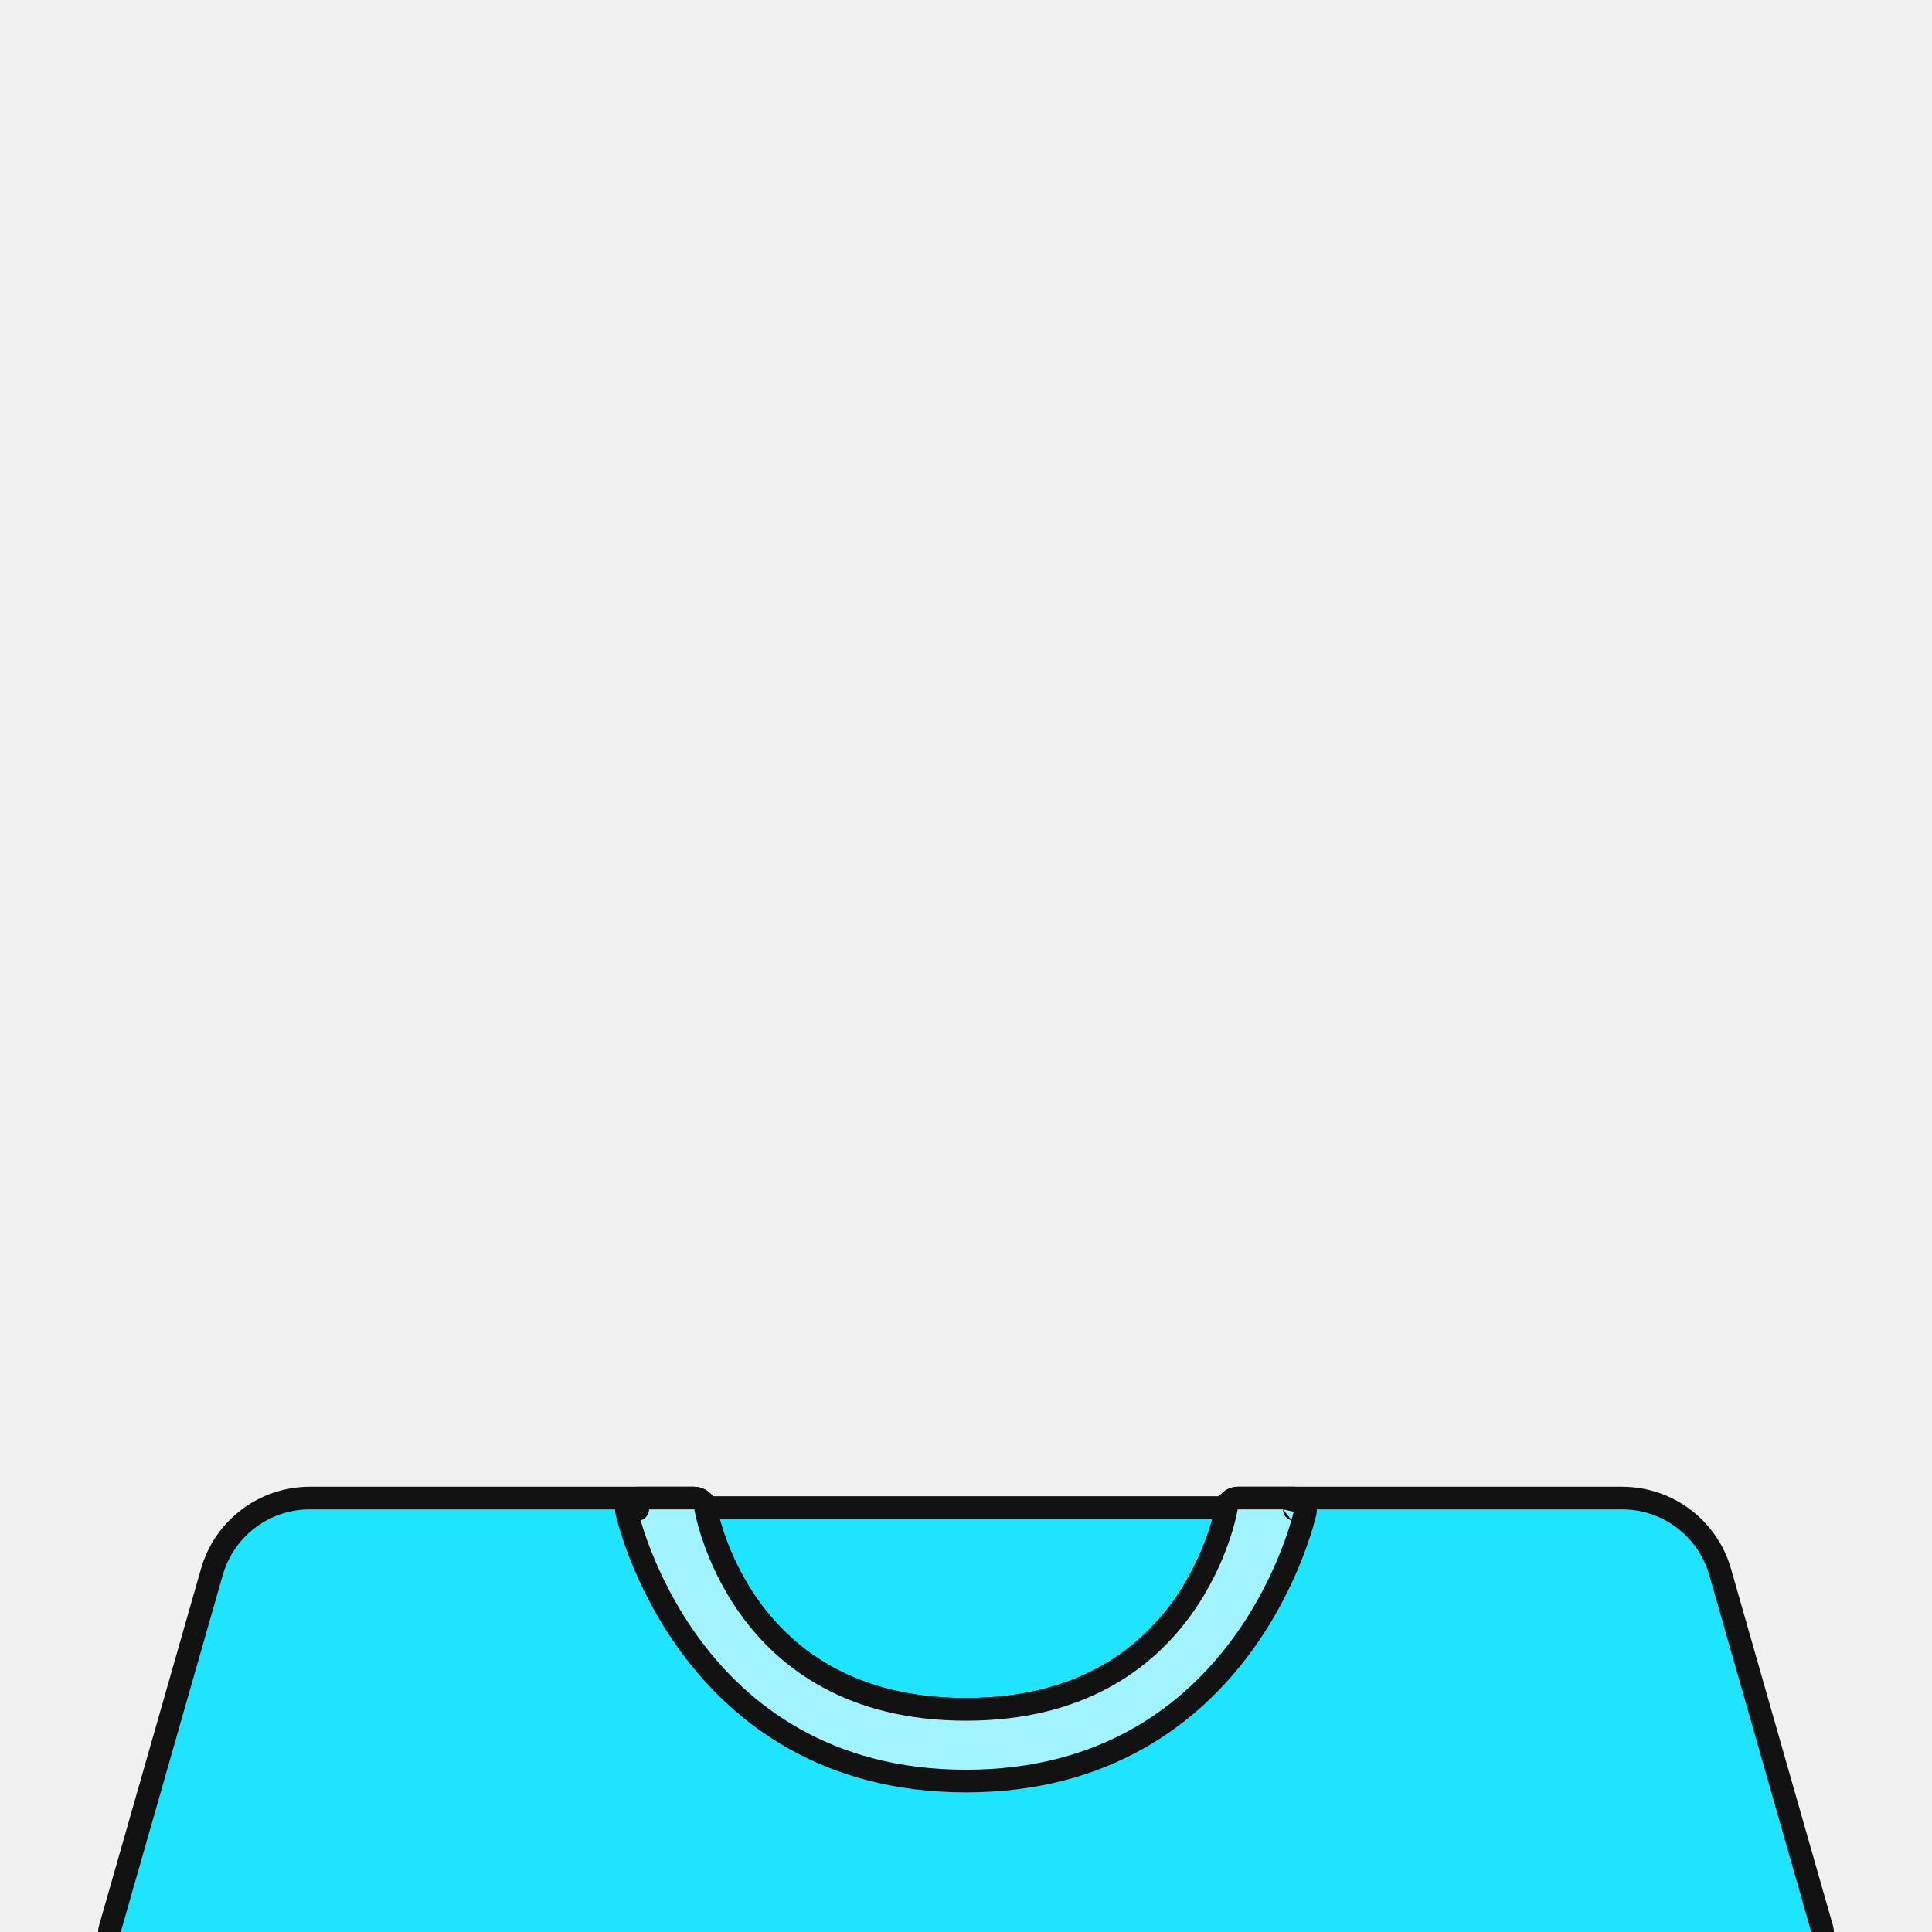
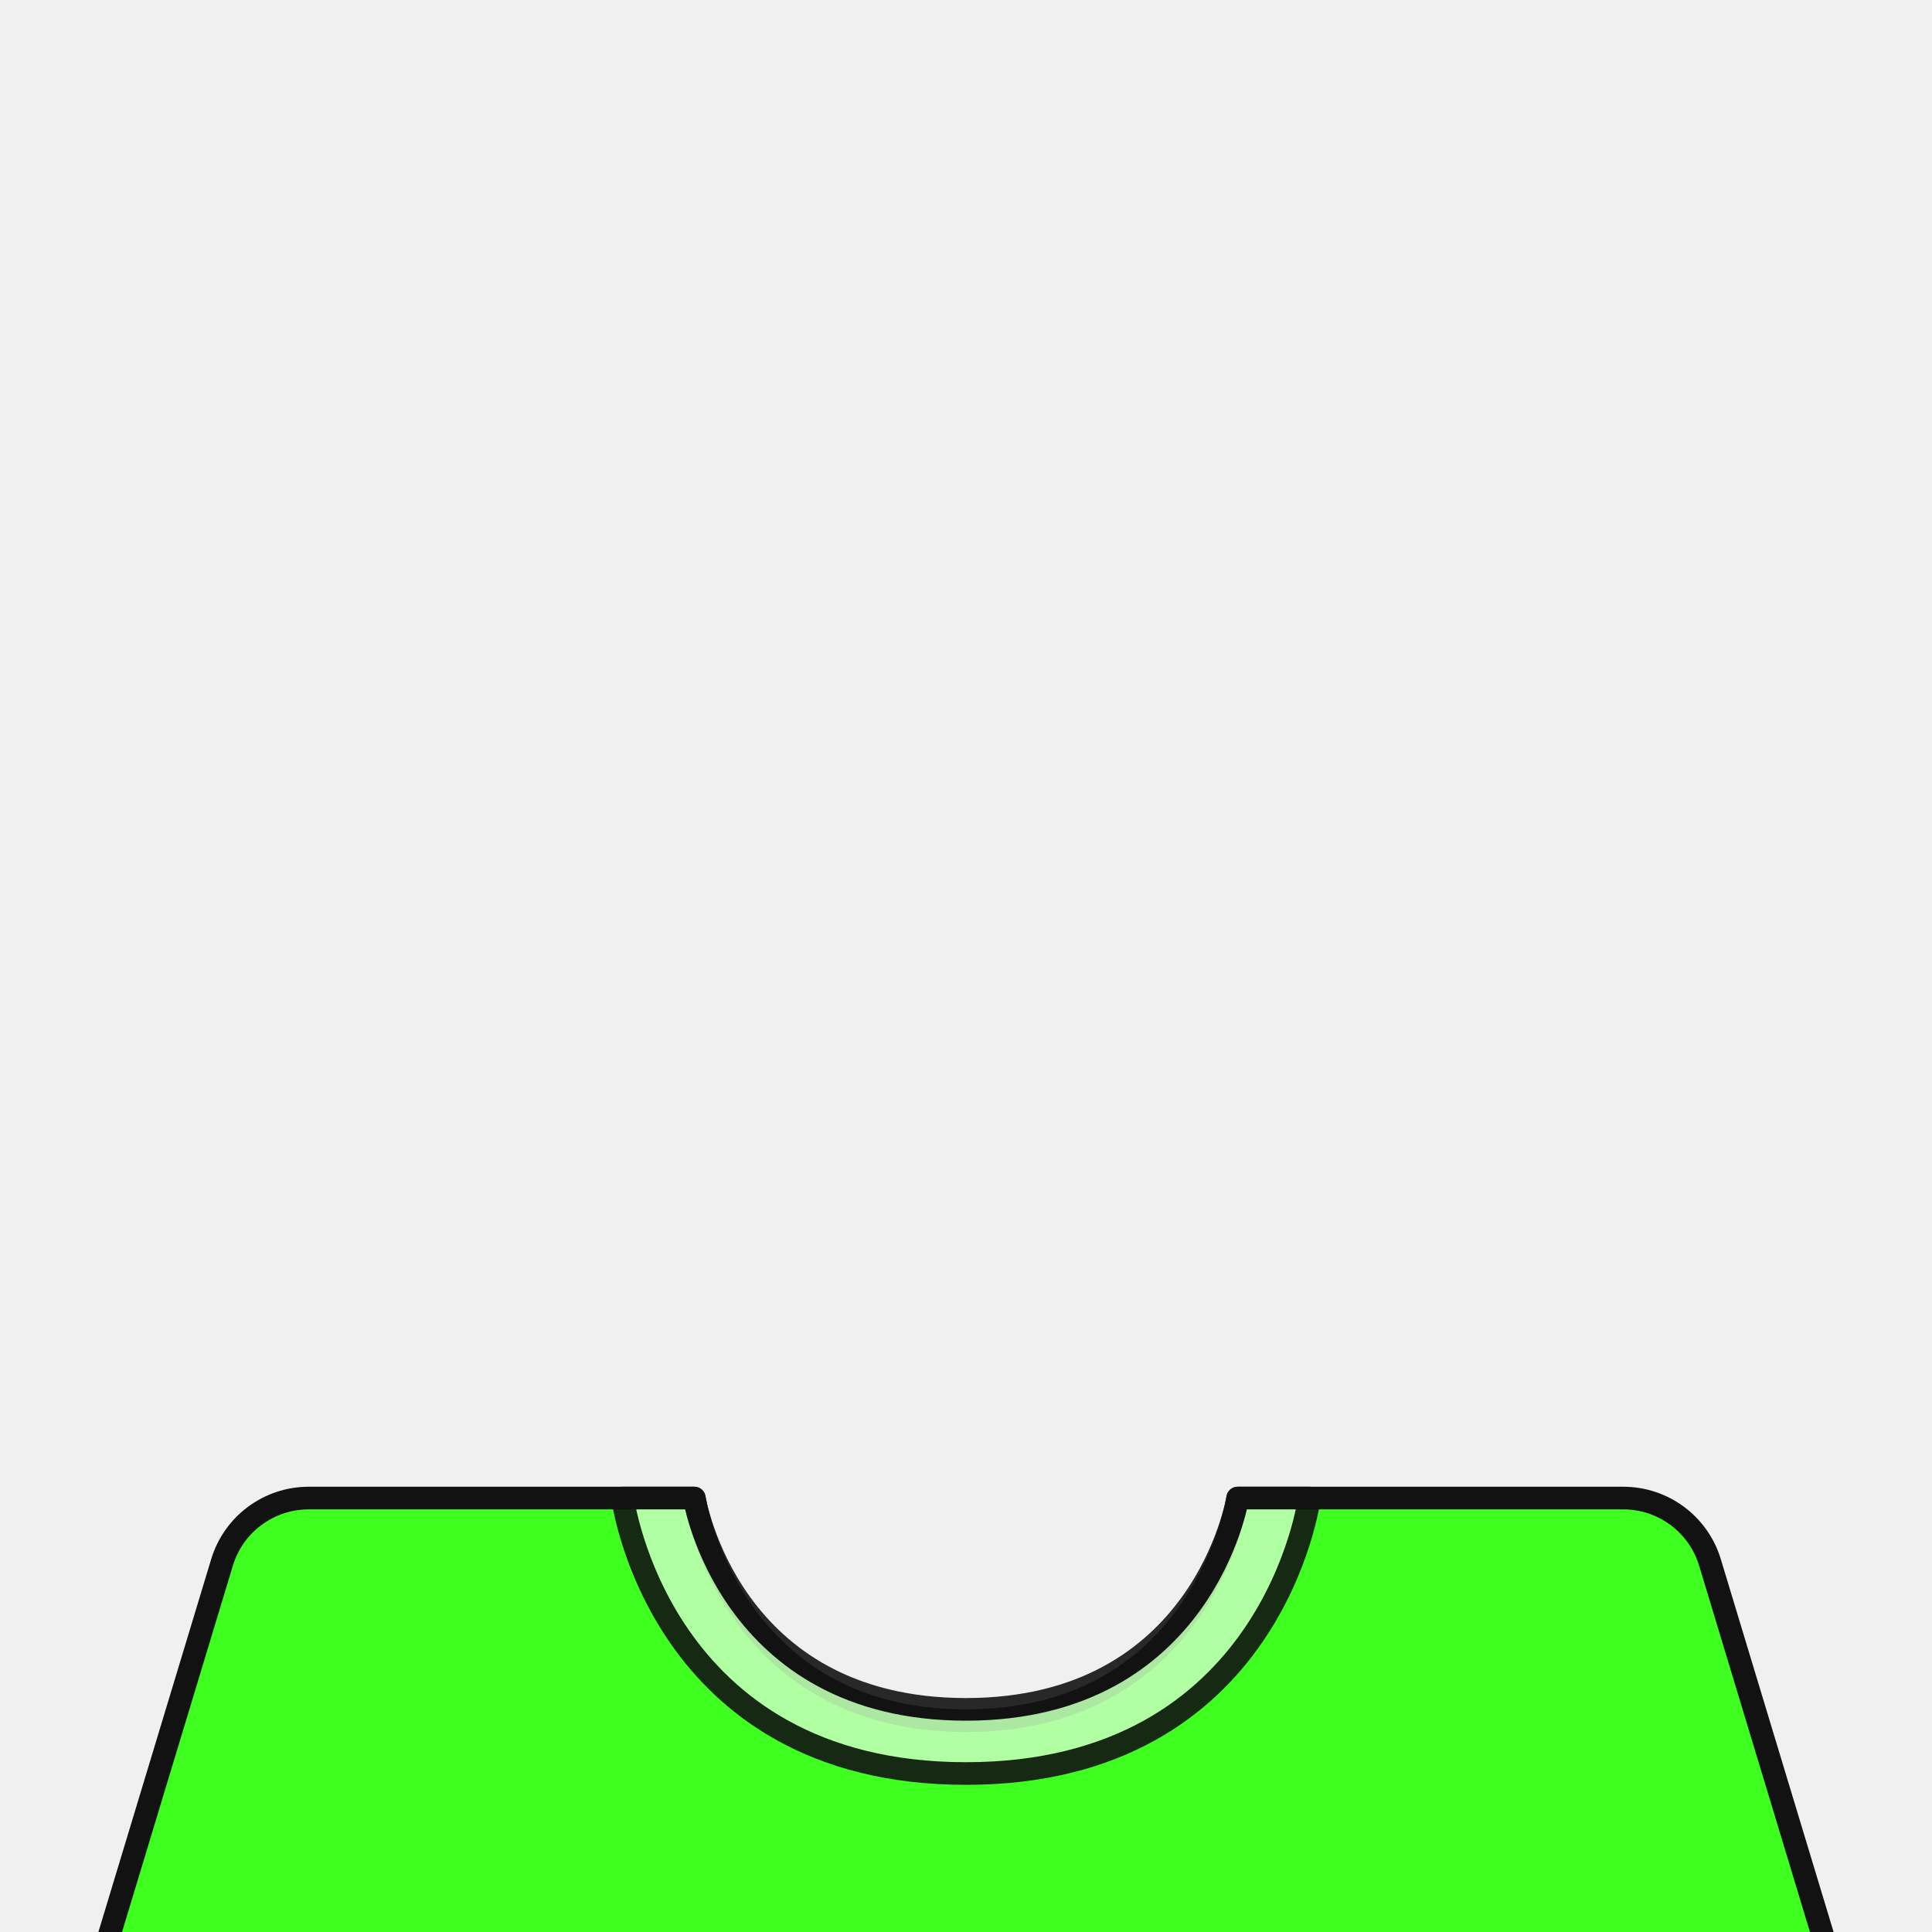
<svg xmlns="http://www.w3.org/2000/svg" width="512" height="512" viewBox="0 0 512 512" fill="none">
-   <g clip-path="url(#clip0_1672_4240)">
-     <path d="M186.962 399.524C186.962 399.523 186.962 399.522 186.962 399.521M186.962 399.524L186.962 399.521C186.962 399.523 186.962 399.524 184 400L186.962 399.521M186.962 399.524L186.965 399.539C186.968 399.557 186.973 399.588 186.981 399.632C186.997 399.721 187.022 399.859 187.059 400.046C187.133 400.418 187.252 400.98 187.426 401.703C187.775 403.151 188.346 405.243 189.224 407.763C190.982 412.813 193.955 419.535 198.806 426.242C208.43 439.55 225.566 453 256 453C286.434 453 303.57 439.55 313.194 426.242C318.045 419.535 321.018 412.813 322.776 407.763C323.654 405.243 324.225 403.151 324.574 401.703C324.748 400.98 324.867 400.418 324.941 400.046C324.978 399.859 325.004 399.721 325.019 399.632C325.027 399.588 325.033 399.557 325.036 399.539L325.038 399.524L325.039 399.521M186.962 399.524L325.039 399.521M186.962 399.521C186.726 398.068 185.472 397 184 397H82.103C70.048 397 59.454 404.991 56.142 416.583L29.115 511.176C28.857 512.081 29.038 513.055 29.605 513.807C30.172 514.558 31.059 515 32 515H480C480.941 515 481.828 514.558 482.395 513.807C482.962 513.055 483.143 512.081 482.885 511.176L455.858 416.583C452.546 404.991 441.952 397 429.897 397H328C326.528 397 325.273 398.068 325.039 399.521M186.962 399.521L325.039 399.521" fill="#1FE4FF" stroke="#121212" stroke-width="6" stroke-linecap="round" stroke-linejoin="round" />
-     <path d="M186.962 399.521C186.962 399.521 186.961 399.521 186.961 399.52C186.726 398.068 185.472 397 184 397H169C168.092 397 167.234 397.411 166.664 398.117C166.095 398.824 165.876 399.75 166.068 400.637L169 400C166.068 400.637 166.069 400.639 166.069 400.641L166.07 400.646L166.074 400.661L166.085 400.71C166.094 400.751 166.107 400.809 166.124 400.882C166.159 401.029 166.209 401.239 166.277 401.508C166.413 402.048 166.619 402.825 166.905 403.806C167.478 405.767 168.373 408.547 169.675 411.874C172.276 418.521 176.517 427.394 183.087 436.283C196.281 454.133 218.86 472 256 472C293.14 472 315.719 454.133 328.913 436.283C335.483 427.394 339.724 418.521 342.325 411.874C343.627 408.547 344.522 405.767 345.095 403.806C345.381 402.825 345.587 402.048 345.723 401.508C345.791 401.239 345.842 401.029 345.876 400.882C345.893 400.809 345.906 400.751 345.915 400.71L345.926 400.661L345.93 400.646L345.931 400.641C345.931 400.639 345.932 400.637 343 400L345.932 400.637C346.124 399.75 345.905 398.824 345.336 398.117C344.766 397.411 343.908 397 343 397H328C326.528 397 325.273 398.068 325.039 399.521L325.038 399.524L325.036 399.539C325.033 399.557 325.027 399.588 325.019 399.632C325.003 399.721 324.978 399.859 324.941 400.046C324.867 400.418 324.748 400.98 324.574 401.703C324.225 403.151 323.654 405.243 322.776 407.763C321.018 412.813 318.045 419.535 313.194 426.242C303.57 439.55 286.434 453 256 453C225.566 453 208.43 439.55 198.806 426.242C193.955 419.535 190.982 412.813 189.224 407.763C188.346 405.243 187.775 403.151 187.426 401.703C187.252 400.98 187.133 400.418 187.059 400.046C187.022 399.859 186.997 399.721 186.981 399.632C186.973 399.588 186.968 399.557 186.965 399.539L186.962 399.524L186.962 399.521C186.962 399.521 186.962 399.521 186.962 399.521Z" fill="#A1F4FF" stroke="#121212" stroke-width="6" stroke-linecap="round" stroke-linejoin="round" />
+   <g clip-path="url(#clip0_1672_4249)">
+     <path d="M58.842 414.051C61.905 403.926 71.236 397 81.814 397H184C184 397 193 456 256 456C319 456 328 397 328 397H430.186C440.765 397 450.095 403.926 453.158 414.051L484 516H28L58.842 414.051Z" fill="#3EFF1F" stroke="#121212" stroke-width="6" stroke-linecap="round" stroke-linejoin="round" />
+     <path opacity="0.9" d="M256 453C193 453 184 397 184 397H165C165 397 174.5 470 256 470C337.5 470 347 397 347 397H328C328 397 319 453 256 453Z" fill="#BCFFB1" stroke="#121212" stroke-width="6" stroke-linecap="round" stroke-linejoin="round" />
  </g>
  <defs>
-     <clipPath id="clip0_1672_4240">
+     <clipPath id="clip0_1672_4249">
      <rect width="512" height="512" fill="white" />
    </clipPath>
  </defs>
</svg>
